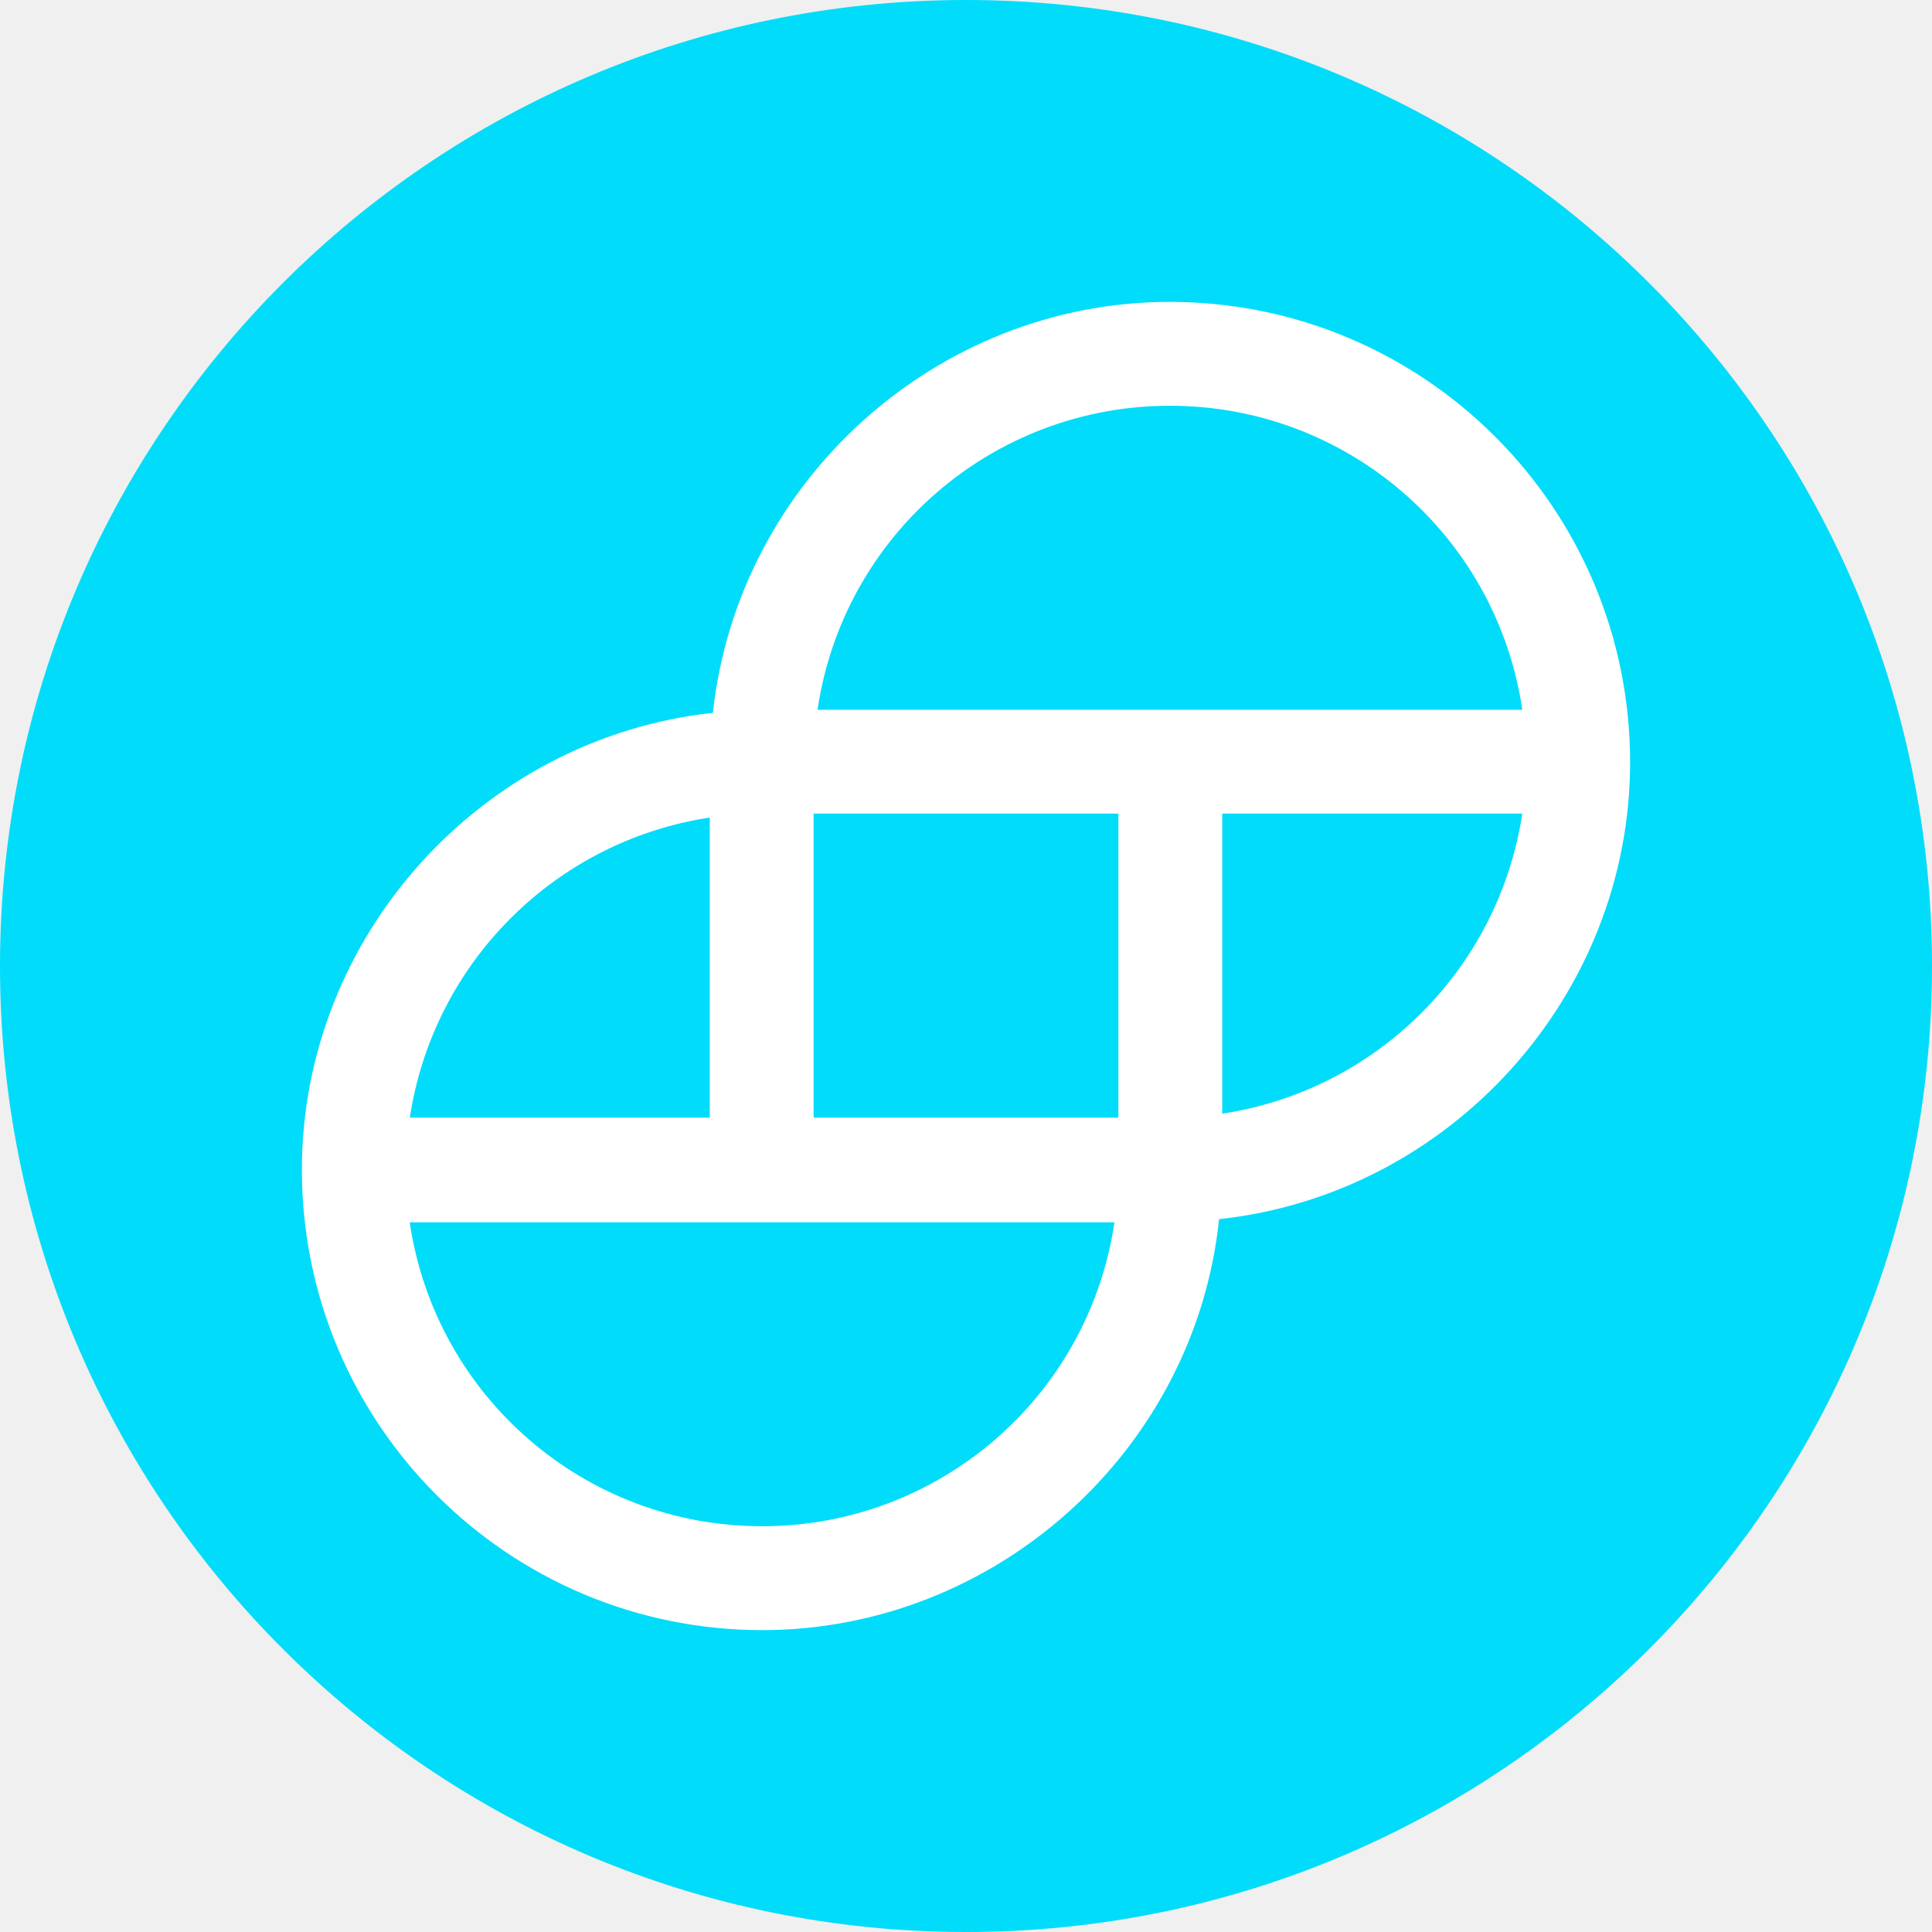
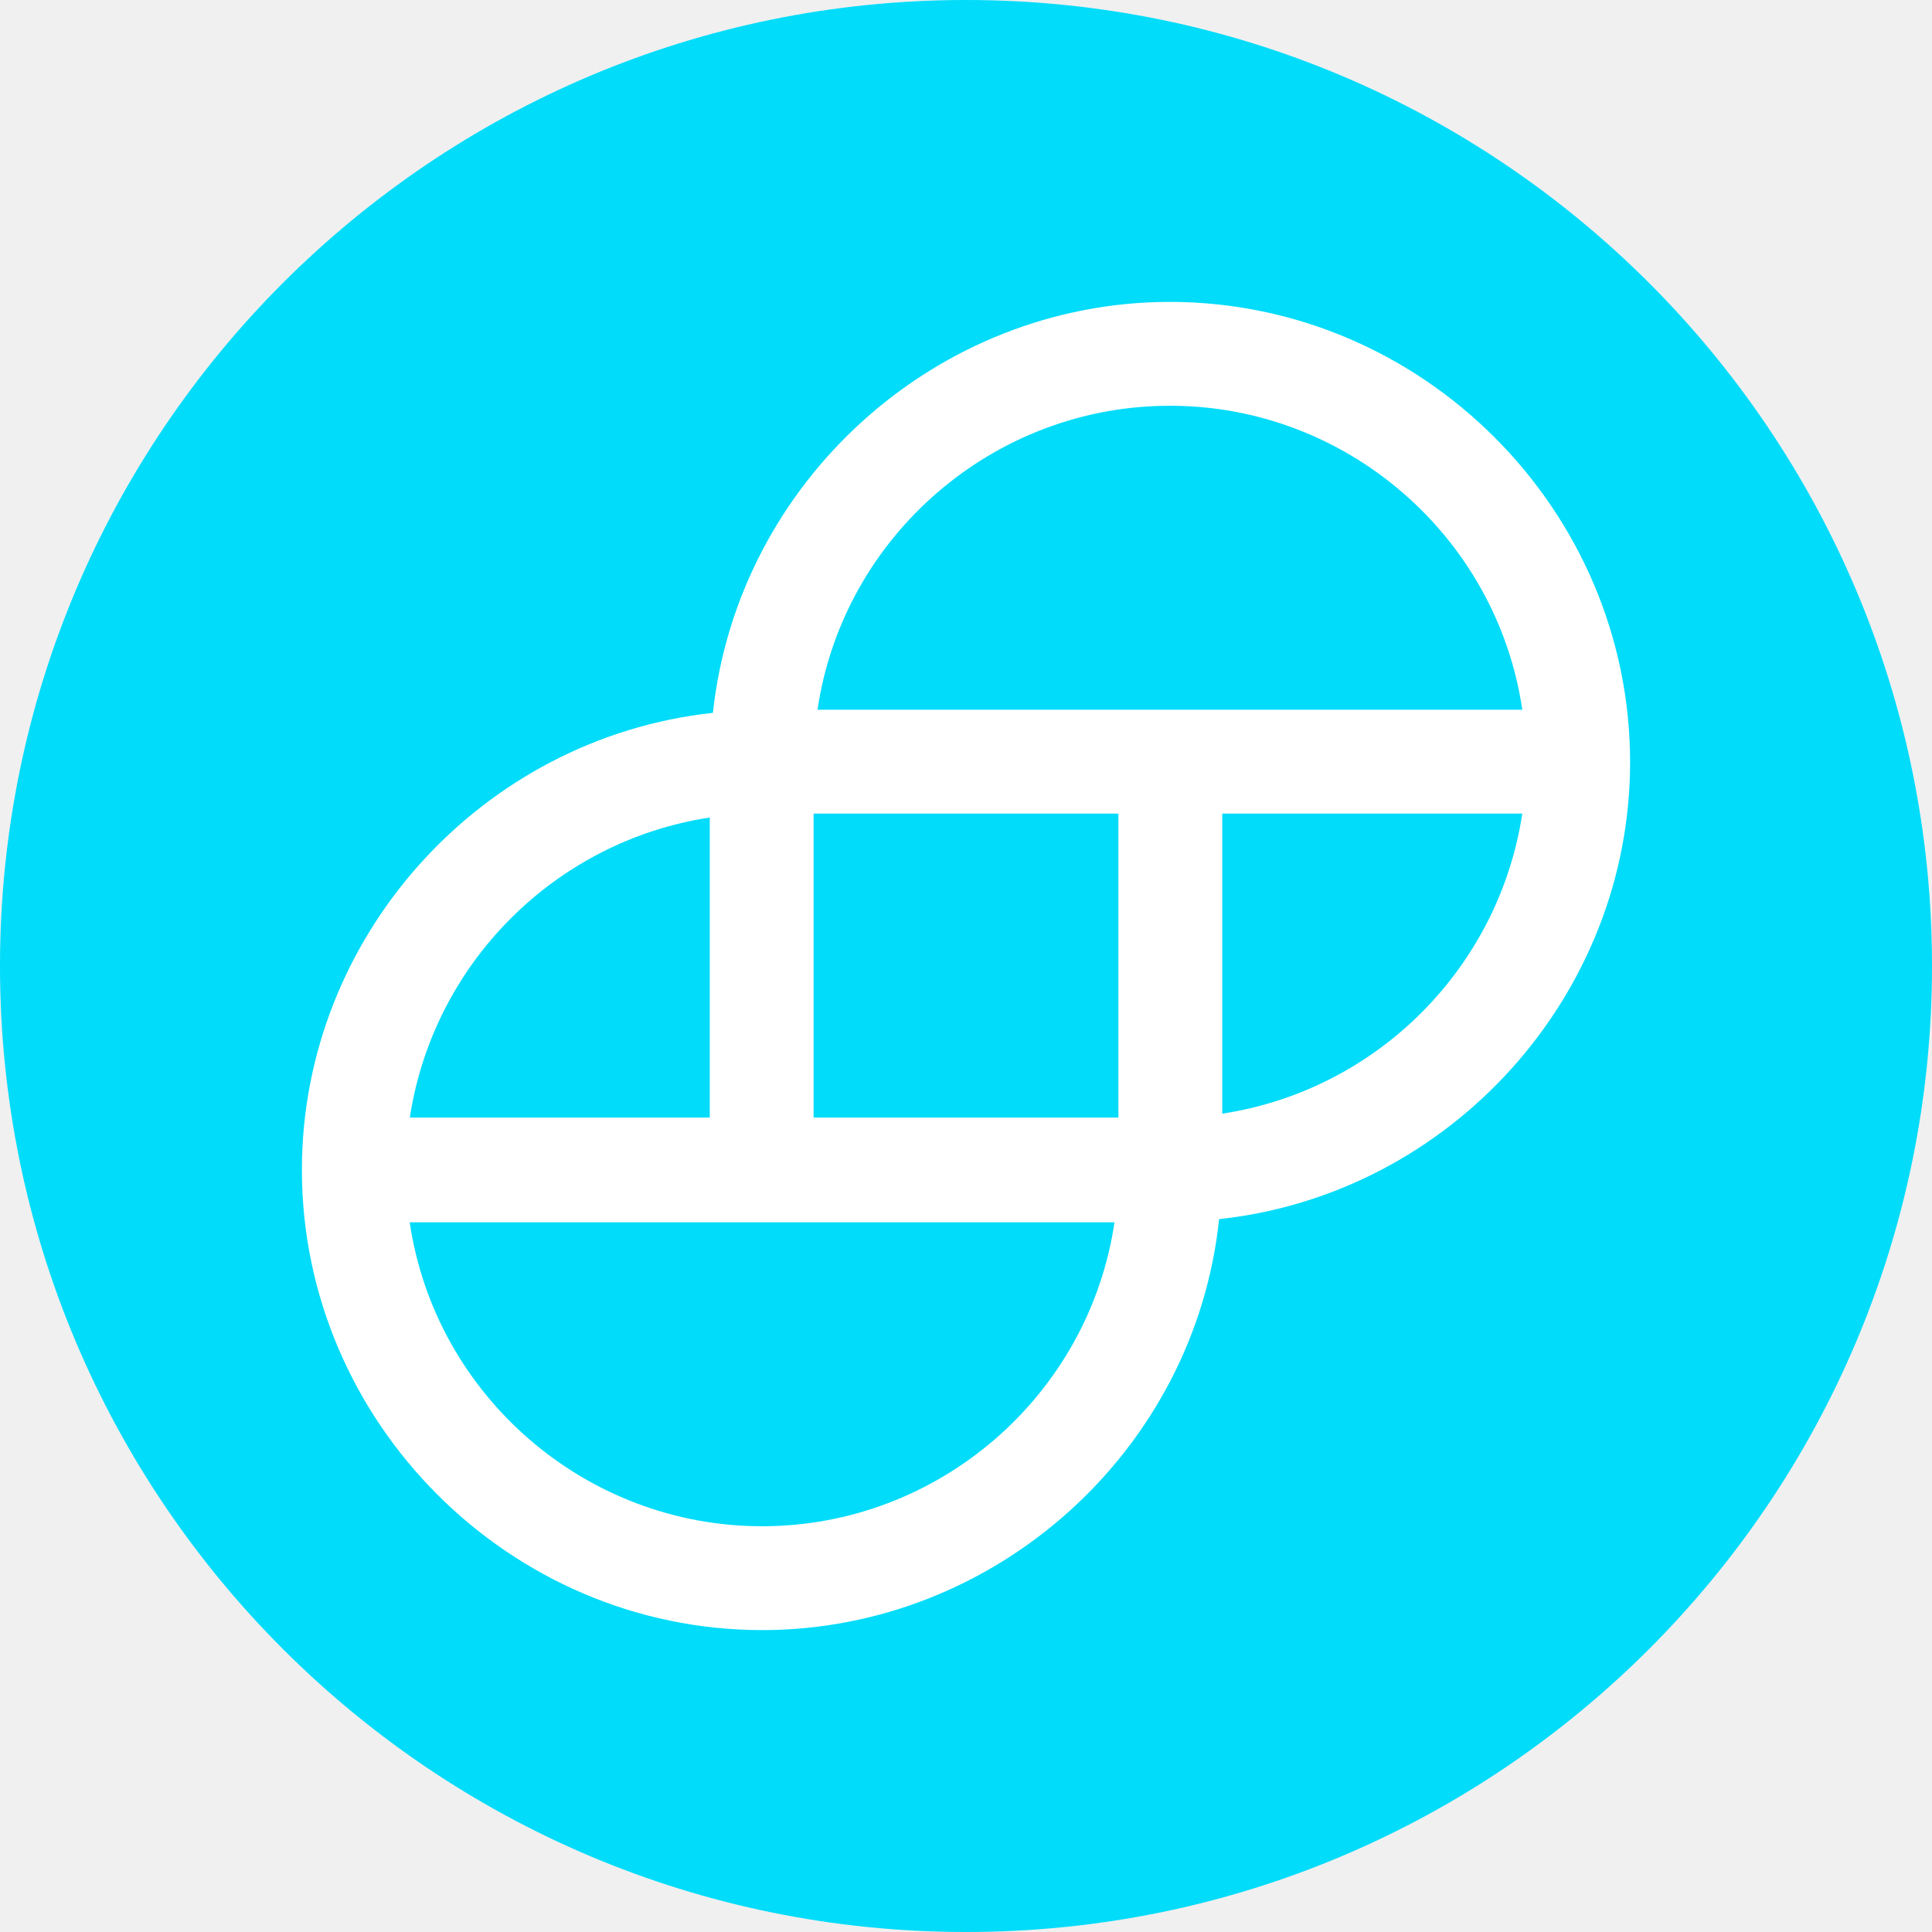
- <svg xmlns="http://www.w3.org/2000/svg" width="32" height="32" viewBox="0 0 32 32">
-   <g fill="none">
-     <circle cx="16" cy="16" r="16" fill="#00DCFA" />
-     <path d="M19.378 5c-3.87 0-7.157 2.976-7.57 6.807C7.975 12.221 5 15.508 5 19.377A7.627 7.627 0 0 0 12.622 27c3.87 0 7.17-2.976 7.57-6.807 3.832-.414 6.808-3.701 6.808-7.57A7.627 7.627 0 0 0 19.378 5zm5.836 8.476a5.93 5.93 0 0 1-4.97 4.97v-4.97h4.97zM6.786 18.524a5.93 5.93 0 0 1 4.97-4.983v4.97h-4.97v.013zm11.673 1.72a5.895 5.895 0 0 1-5.837 5.035 5.894 5.894 0 0 1-5.836-5.034h11.673zm.065-6.768v5.035h-5.048v-5.035h5.048zm6.69-1.72H13.541a5.895 5.895 0 0 1 5.837-5.035 5.894 5.894 0 0 1 5.836 5.034z" fill="#FFF" />
+ <svg xmlns="http://www.w3.org/2000/svg" width="35px" height="35px" version="1.1" xml:space="preserve" style="fill-rule:evenodd;clip-rule:evenodd;stroke-linejoin:round;stroke-miterlimit:2;">
+   <g>
+     <circle cx="17.5" cy="17.5" r="17.5" style="fill:#00dcfa;" />
+     <path d="M21.195,5.469c-4.233,0 -7.828,3.255 -8.28,7.445c-4.192,0.453 -7.446,4.048 -7.446,8.28c0.002,4.572 3.764,8.334 8.336,8.337c4.233,0 7.842,-3.255 8.28,-7.445c4.191,-0.453 7.446,-4.048 7.446,-8.28c-0.002,-4.572 -3.764,-8.334 -8.336,-8.337Zm6.383,9.27c-0.426,2.799 -2.638,5.01 -5.436,5.436l0,-5.436l5.436,0Zm-20.156,5.522c0.421,-2.804 2.633,-5.023 5.436,-5.451l0,5.436l-5.436,0l0,0.015Zm12.768,1.881c-0.465,3.151 -3.199,5.51 -6.385,5.507c-3.185,0.003 -5.918,-2.355 -6.383,-5.506l12.768,0l0,-0.001Zm0.071,-7.403l0,5.507l-5.522,0l0,-5.507l5.522,0Zm7.317,-1.881l-12.768,0c0.465,-3.151 3.199,-5.51 6.385,-5.507c3.185,-0.003 5.918,2.355 6.383,5.506l0,0.001Z" style="fill:#fff;fill-rule:nonzero;" />
  </g>
</svg>
